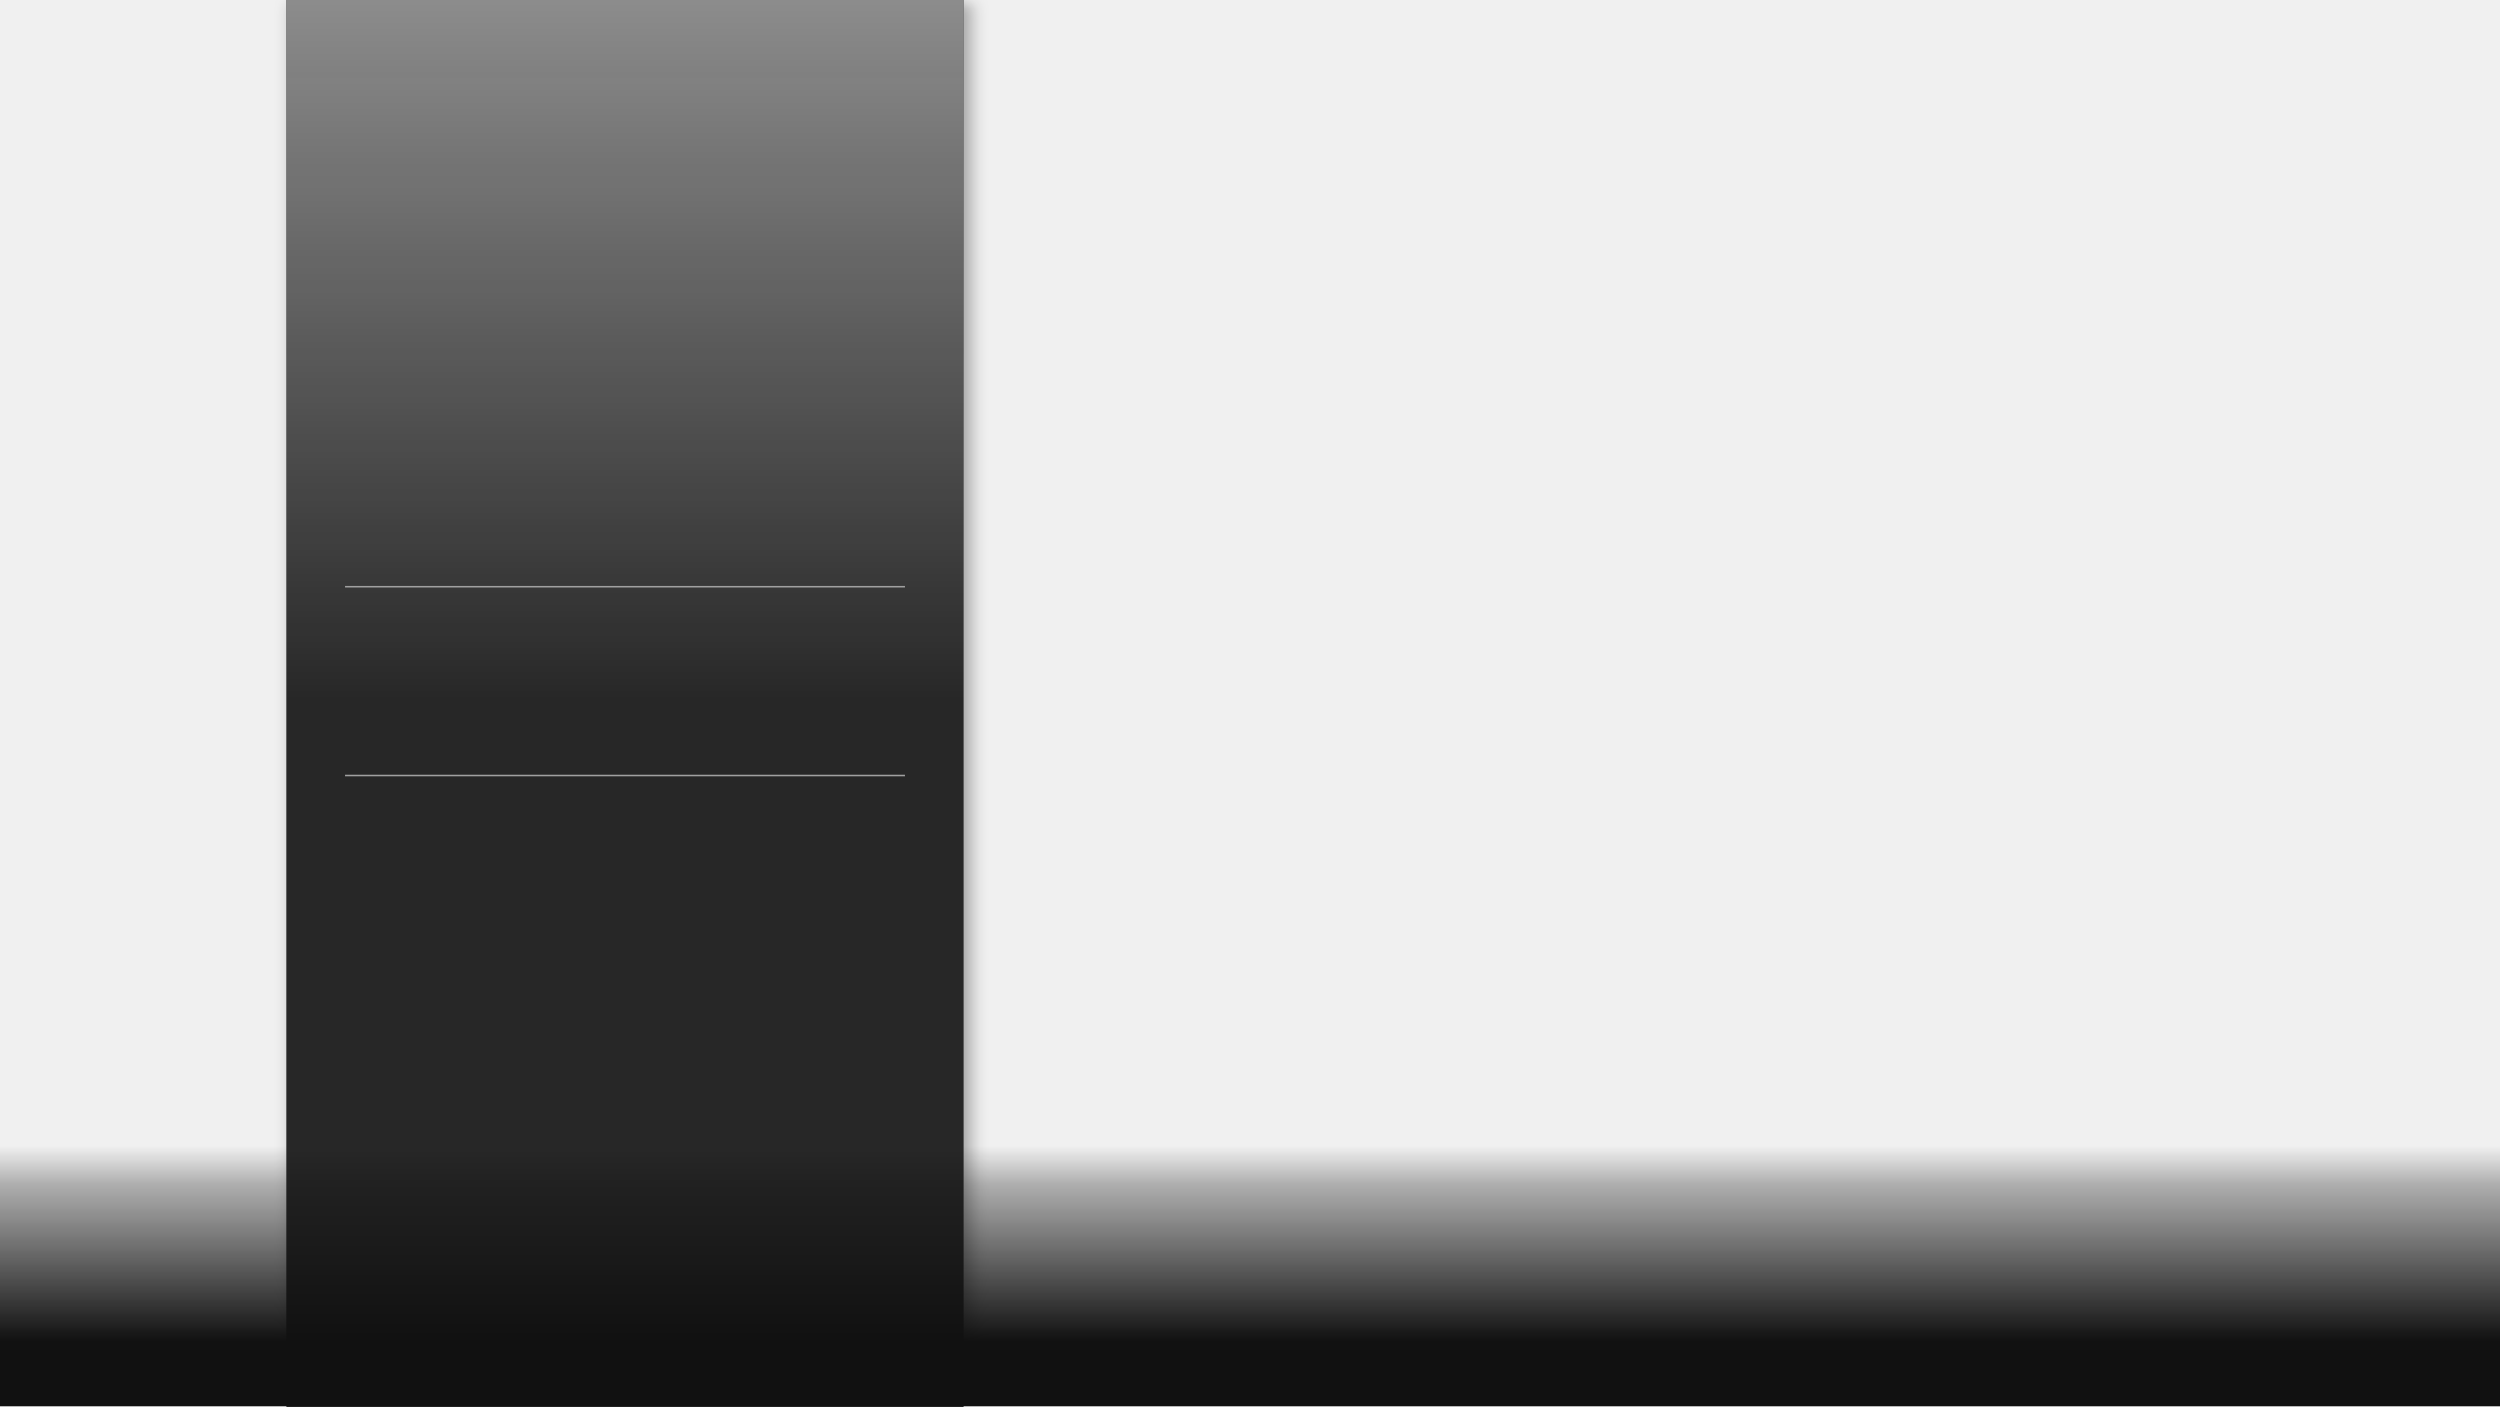
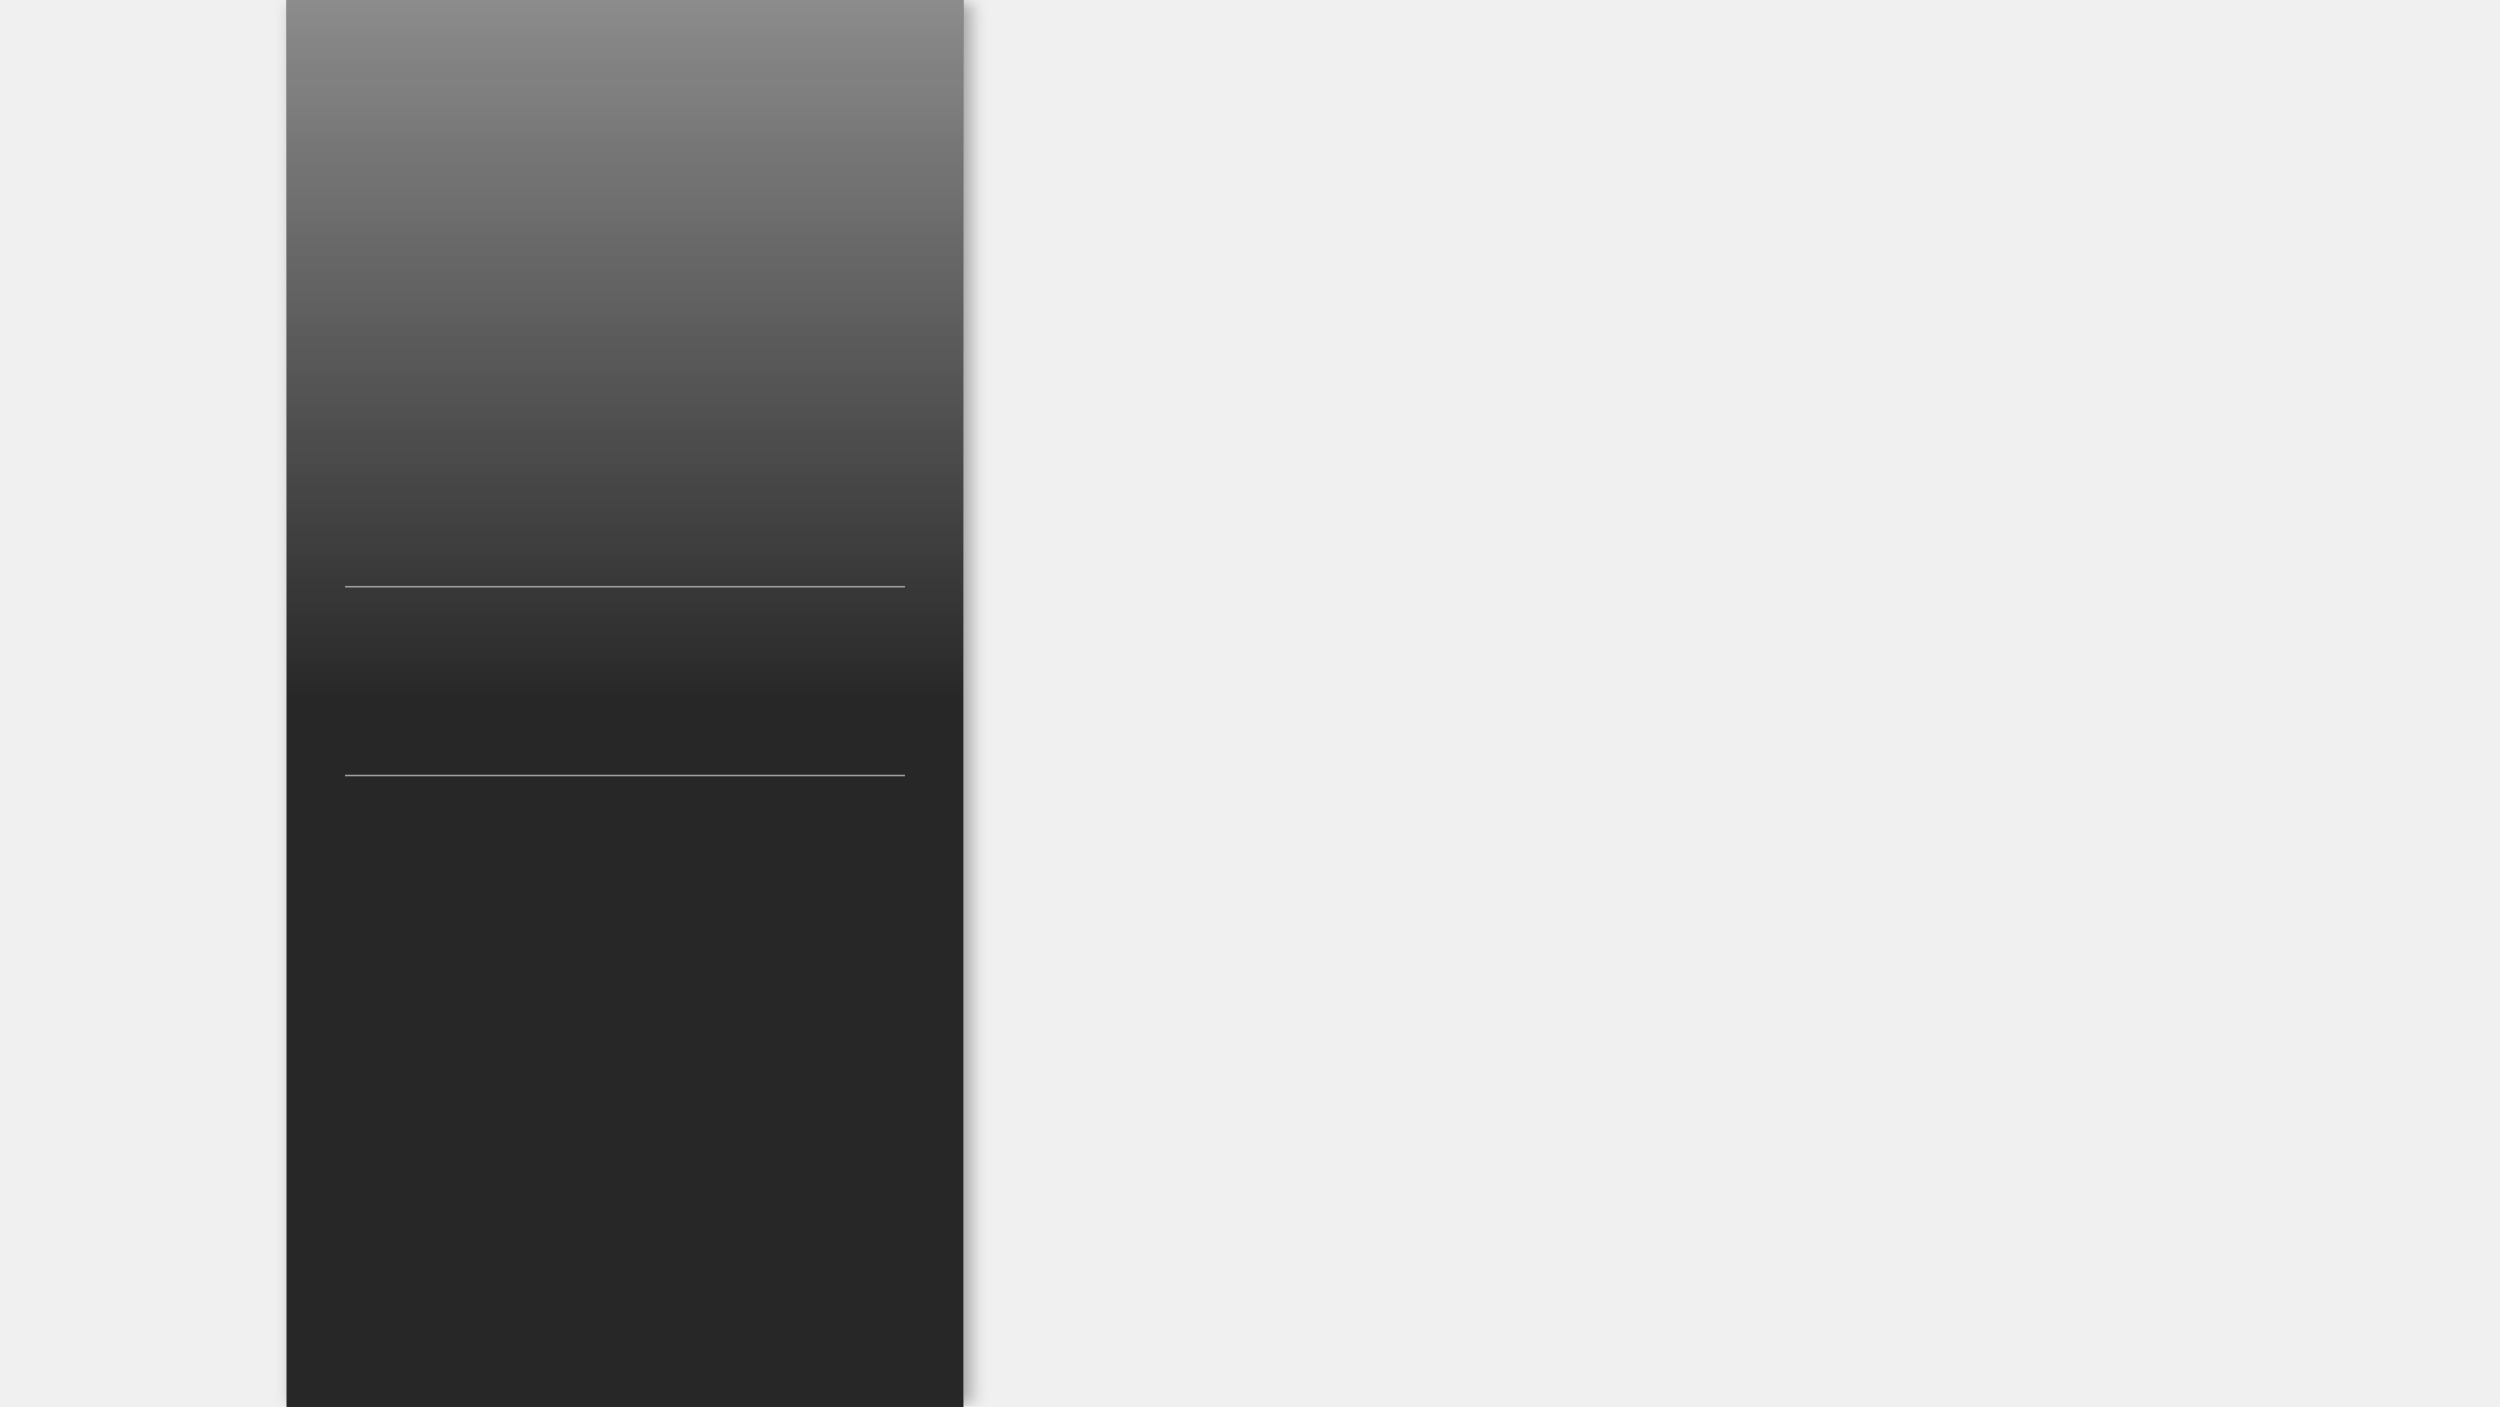
<svg xmlns="http://www.w3.org/2000/svg" width="1920" height="1080">
  <defs>
+     <mask id="fade-mask" x="0" y="0" width="1" height="1">
+       <rect x="220" y="-50" width="520" height="1180" fill="white" />
+       <rect x="220" y="1080" width="520" height="100" fill="url(#fade-gradient)" />
+     </mask>
+     <linearGradient id="fade-gradient" x1="0" y1="0" x2="0" y2="1">
+       <stop offset="0%" stop-color="white" />
+       <stop offset="100%" stop-color="black" />
+     </linearGradient>
    <clipPath id="cut-in-shadows">
      <rect x="0" y="0" width="220" height="1080" />
      <rect x="740" y="0" width="340" height="1080" />
    </clipPath>
    <filter id="side-shadows" x="-50%" y="-50%" width="200%" height="200%">
      <feDropShadow dx="-5" dy="0" stdDeviation="7" flood-color="rgba(0, 0, 0, 0.35)" />
      <feDropShadow dx="5" dy="0" stdDeviation="7" flood-color="rgba(0, 0, 0, 0.35)" />
    </filter>
    <linearGradient id="gradient" x1="0%" y1="100%" x2="0%" y2="0%" gradientUnits="userSpaceOnUse">
      <stop stop-color="#111111" stop-opacity="0.9" offset="0" />
      <stop stop-color="#111111" stop-opacity="0.9" offset="0.5" />
      <stop stop-color="#111111" stop-opacity="0.45" offset="1" />
    </linearGradient>
-     <linearGradient id="bottom-bar-gradient" gradientUnits="objectBoundingBox" x1="100%" y1="100%" x2="100%" y2="0%">
-       <stop offset="0" stop-color="#111111" stop-opacity="1" />
-       <stop offset="0.25" stop-color="#111111" stop-opacity="1" />
-       <stop offset="0.85" stop-color="#111111" stop-opacity="0.3" />
-       <stop offset="1" stop-color="#111111" stop-opacity="0" />
-     </linearGradient>
  </defs>
  <rect x="220" y="-50" width="520" height="1180" filter="url(#side-shadows)" clip-path="url(#cut-in-shadows)" />
-   <rect x="0" y="880" width="1920" height="200" style="fill:url(#bottom-bar-gradient);" />
-   <rect x="220" y="-50" width="520" height="1180" fill="url(#gradient)" />
+   <rect x="220" y="-50" width="520" height="1180" fill="url(#gradient)" mask="url(#fade-mask)" />
  <rect x="265" y="450" width="430" height="1.2" clip-rule="evenodd" fill="#a0a0a0" fill-opacity="1" fill-rule="evenodd" stroke-width="3.5" stroke-linejoin="round" stroke-miterlimit="2" />
  <rect x="265" y="595" width="430" height="1.2" clip-rule="evenodd" fill="#a0a0a0" fill-opacity="1" fill-rule="evenodd" stroke-width="3.5" stroke-linejoin="round" stroke-miterlimit="2" />
</svg>
